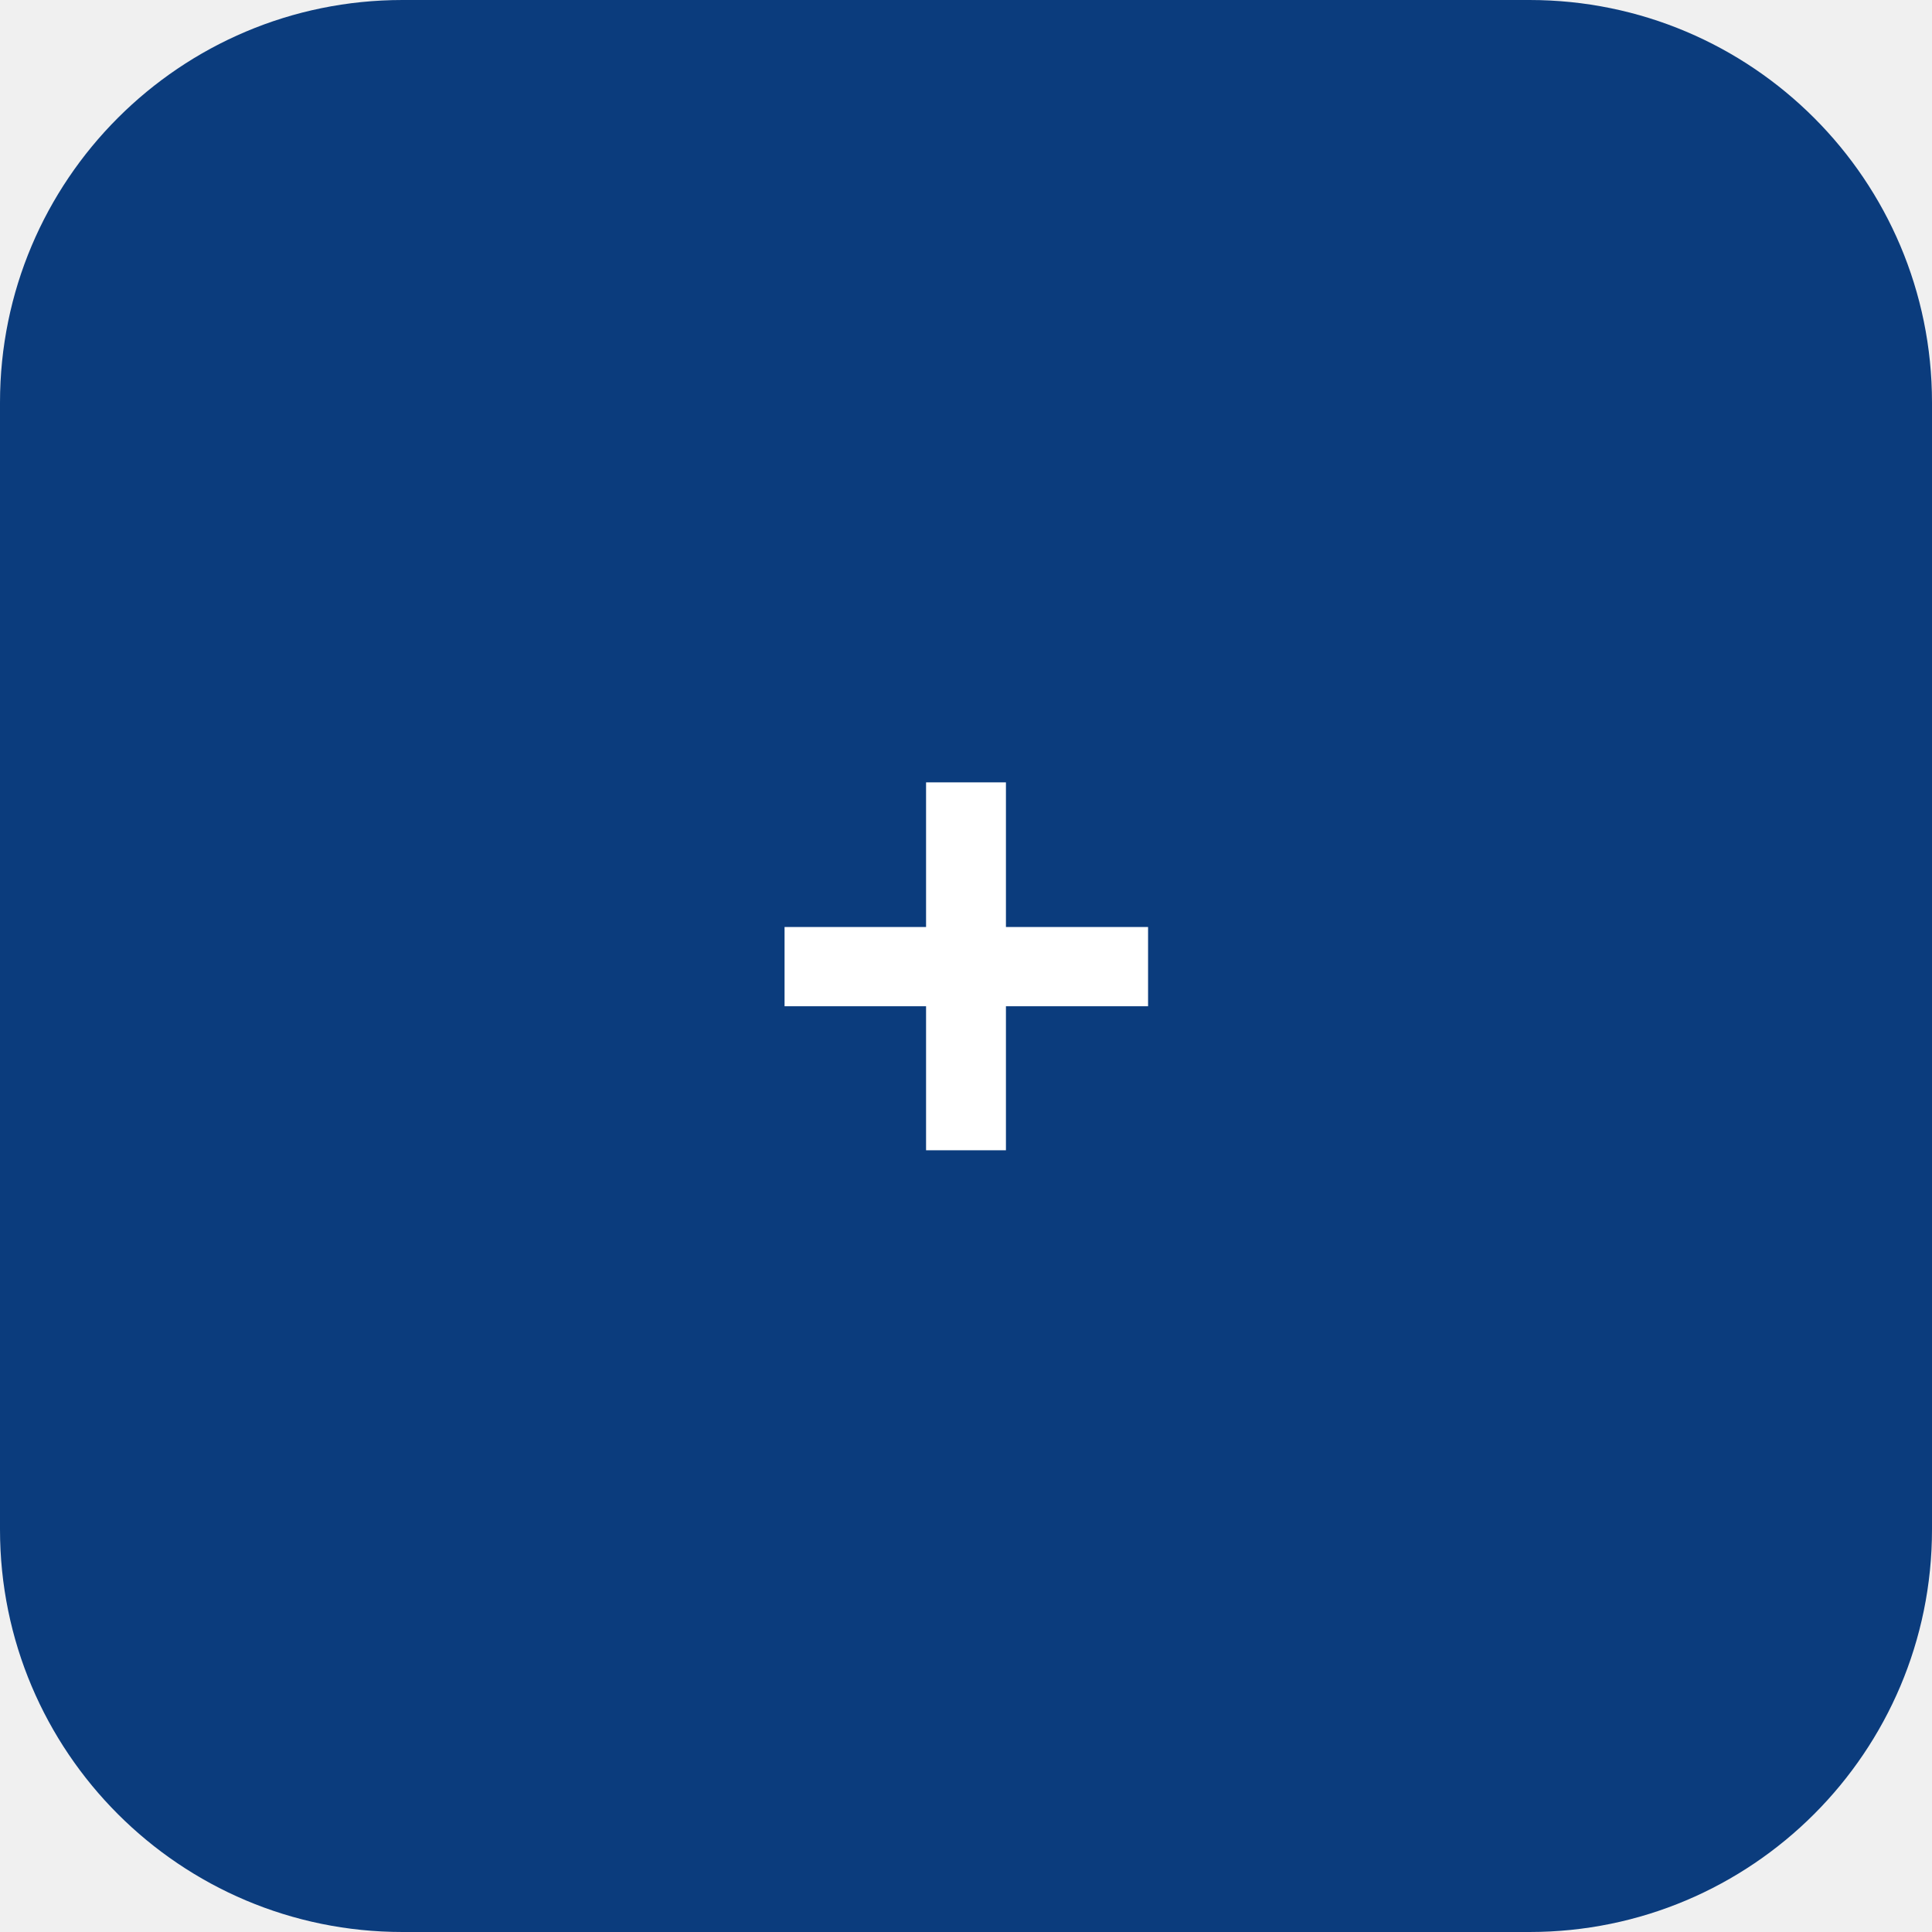
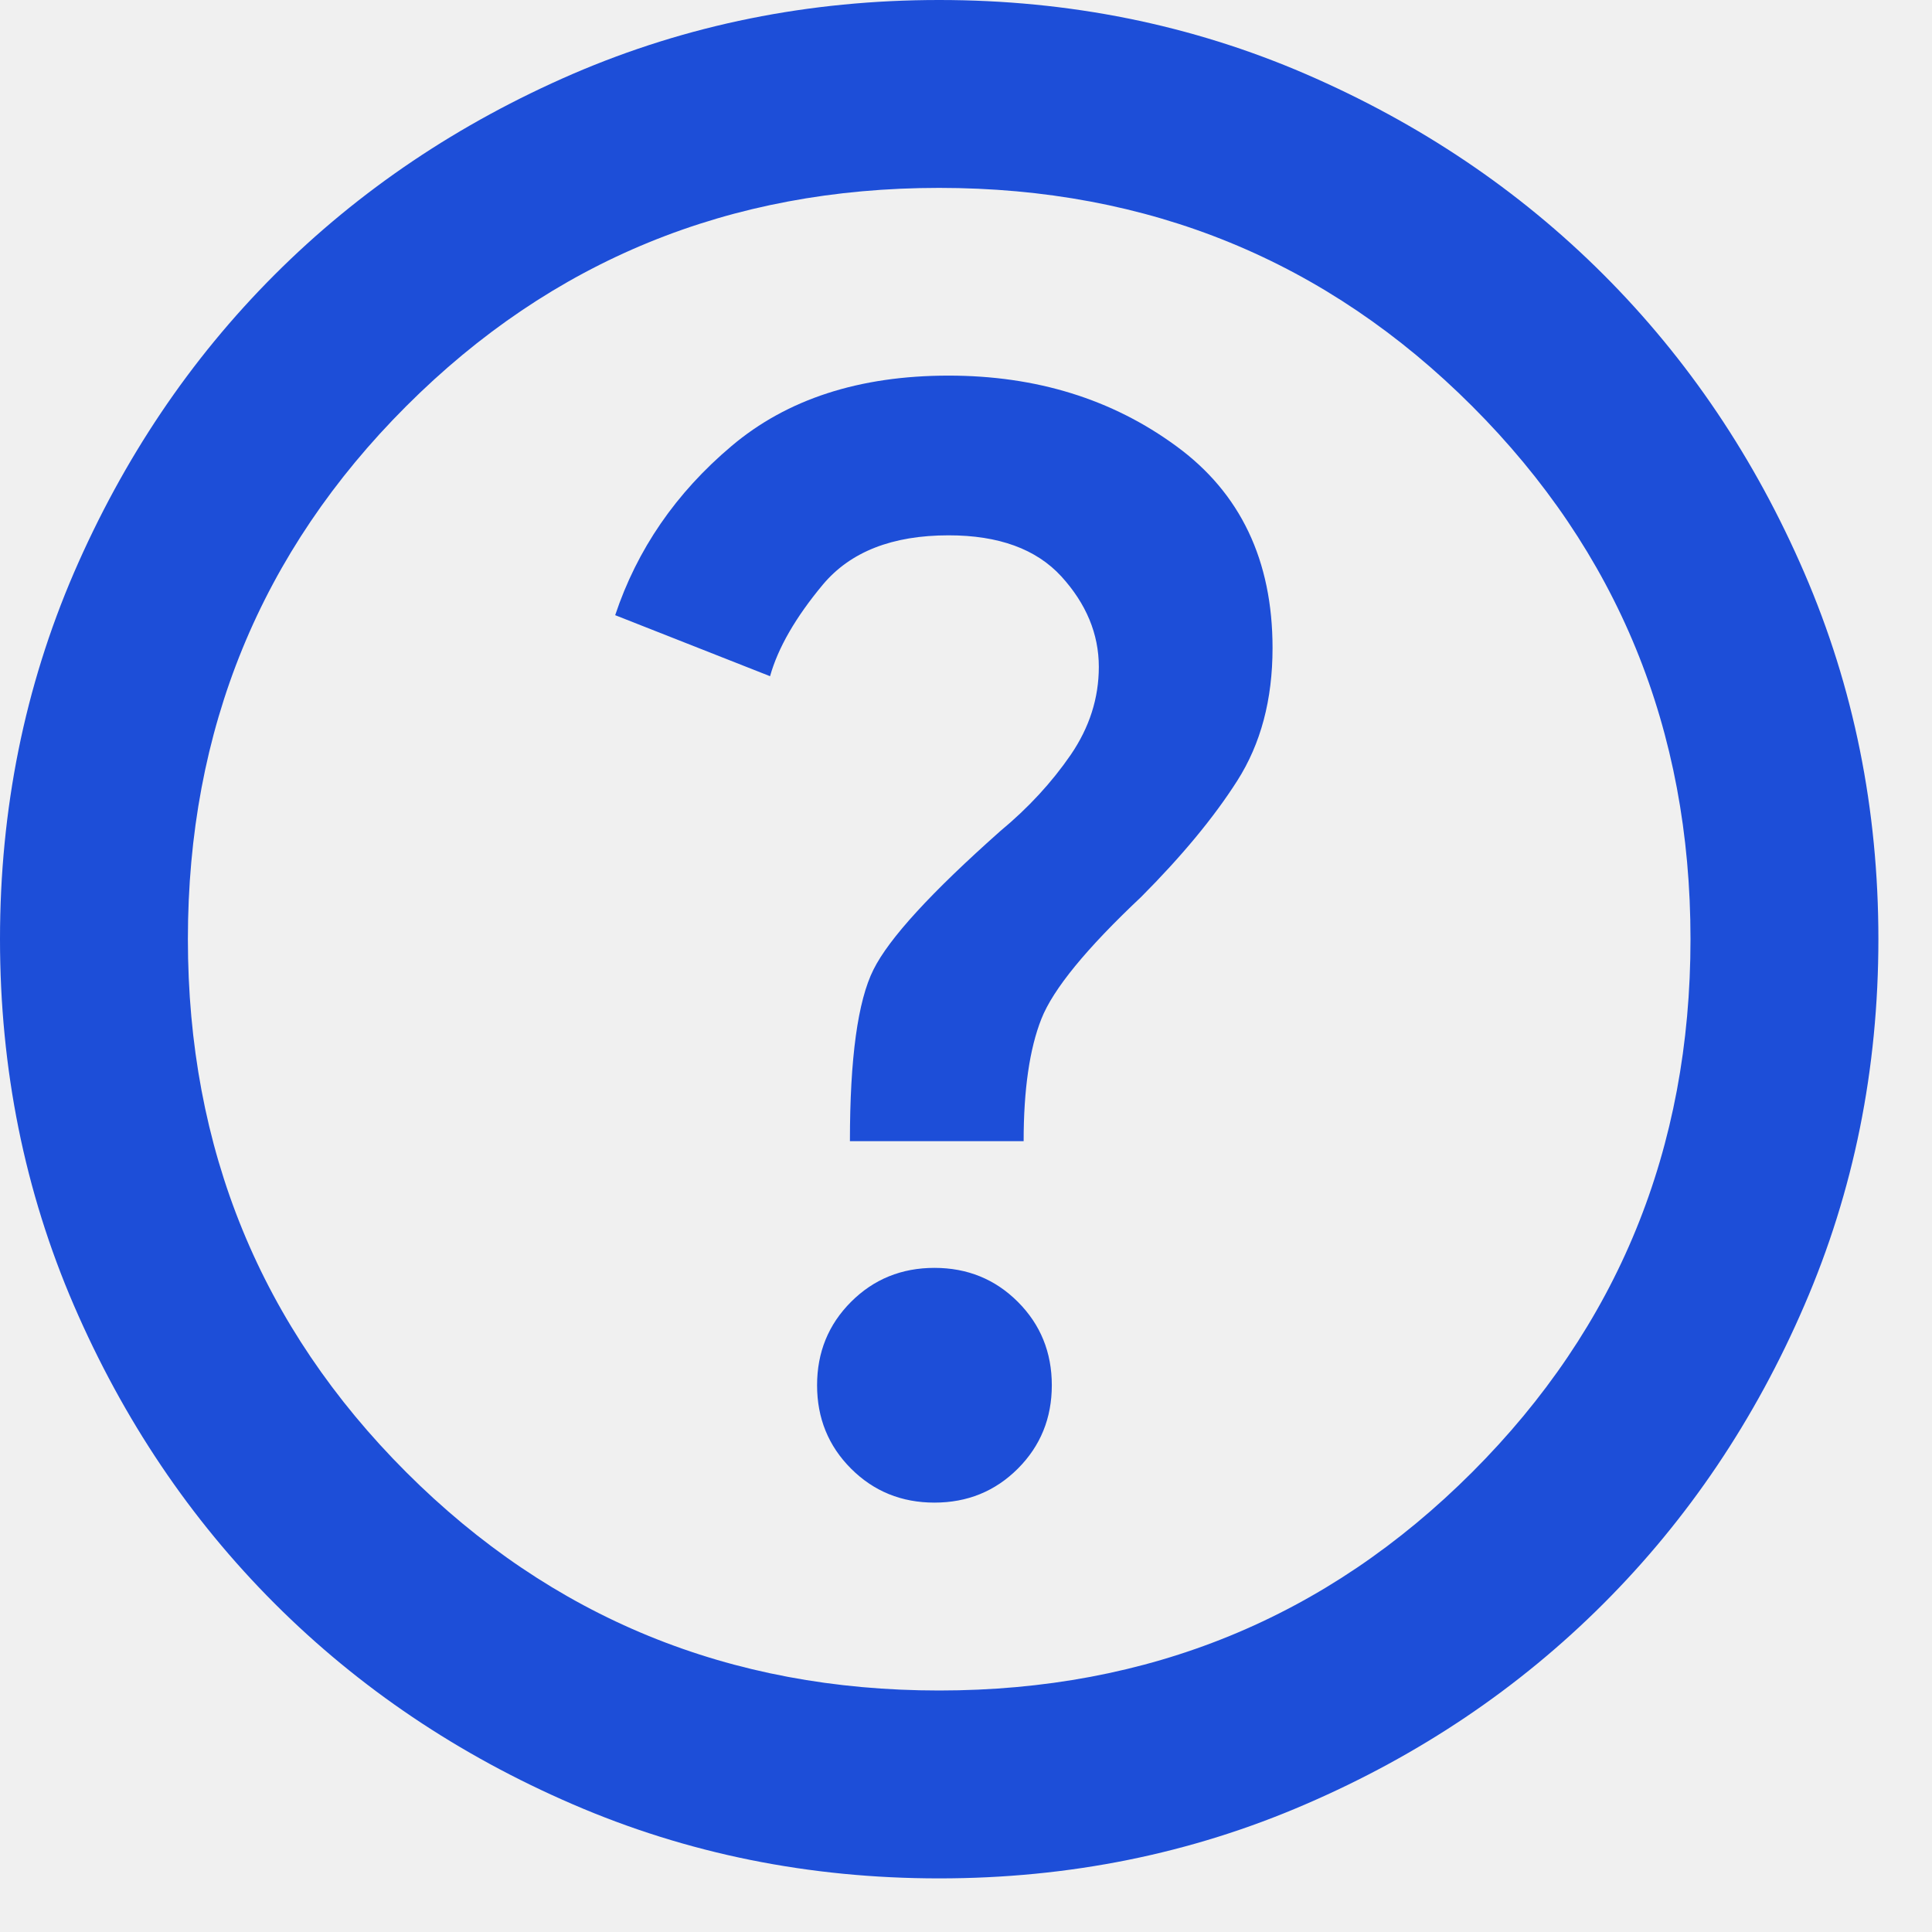
- <svg xmlns="http://www.w3.org/2000/svg" width="48" height="48" viewBox="0 0 48 48">
-   <rect width="48" height="48" rx="10" fill="#0b3c7d" />
-   <text x="24" y="30" font-family="Arial" font-size="18" font-weight="bold" fill="#fff" text-anchor="middle">+</text>
+ <svg xmlns="http://www.w3.org/2000/svg" width="12" height="12" viewBox="0 0 12 12" fill="none">
+   <path d="M5.804 9.333C6.008 9.333 6.181 9.263 6.322 9.122C6.463 8.981 6.533 8.808 6.533 8.604C6.533 8.4 6.463 8.227 6.322 8.086C6.181 7.945 6.008 7.875 5.804 7.875C5.6 7.875 5.427 7.945 5.286 8.086C5.145 8.227 5.075 8.4 5.075 8.604C5.075 8.808 5.145 8.981 5.286 9.122C5.427 9.263 5.6 9.333 5.804 9.333ZM5.279 7.088H6.358C6.358 6.767 6.395 6.514 6.468 6.329C6.541 6.144 6.747 5.892 7.088 5.571C7.34 5.318 7.54 5.077 7.685 4.849C7.831 4.62 7.904 4.346 7.904 4.025C7.904 3.481 7.705 3.062 7.306 2.771C6.908 2.479 6.436 2.333 5.892 2.333C5.338 2.333 4.888 2.479 4.543 2.771C4.198 3.062 3.957 3.413 3.821 3.821L4.783 4.2C4.832 4.025 4.941 3.835 5.111 3.631C5.282 3.427 5.542 3.325 5.892 3.325C6.203 3.325 6.436 3.41 6.592 3.58C6.747 3.75 6.825 3.938 6.825 4.142C6.825 4.336 6.767 4.518 6.65 4.689C6.533 4.859 6.388 5.017 6.213 5.162C5.785 5.542 5.522 5.828 5.425 6.023C5.328 6.217 5.279 6.572 5.279 7.088ZM5.833 11.667C5.026 11.667 4.268 11.514 3.558 11.207C2.849 10.901 2.231 10.485 1.706 9.96C1.181 9.435 0.766 8.818 0.459 8.108C0.153 7.399 0 6.64 0 5.833C0 5.026 0.153 4.268 0.459 3.558C0.766 2.849 1.181 2.231 1.706 1.706C2.231 1.181 2.849 0.766 3.558 0.459C4.268 0.153 5.026 0 5.833 0C6.64 0 7.399 0.153 8.108 0.459C8.818 0.766 9.435 1.181 9.96 1.706C10.485 2.231 10.901 2.849 11.207 3.558C11.514 4.268 11.667 5.026 11.667 5.833C11.667 6.64 11.514 7.399 11.207 8.108C10.901 8.818 10.485 9.435 9.96 9.96C9.435 10.485 8.818 10.901 8.108 11.207C7.399 11.514 6.64 11.667 5.833 11.667ZM5.833 10.5C7.136 10.5 8.24 10.048 9.144 9.144C10.048 8.24 10.5 7.136 10.5 5.833C10.5 4.531 10.048 3.427 9.144 2.523C8.24 1.619 7.136 1.167 5.833 1.167C4.531 1.167 3.427 1.619 2.523 2.523C1.619 3.427 1.167 4.531 1.167 5.833C1.167 7.136 1.619 8.24 2.523 9.144C3.427 10.048 4.531 10.5 5.833 10.5Z" fill="#1D4ED8" />
</svg>
